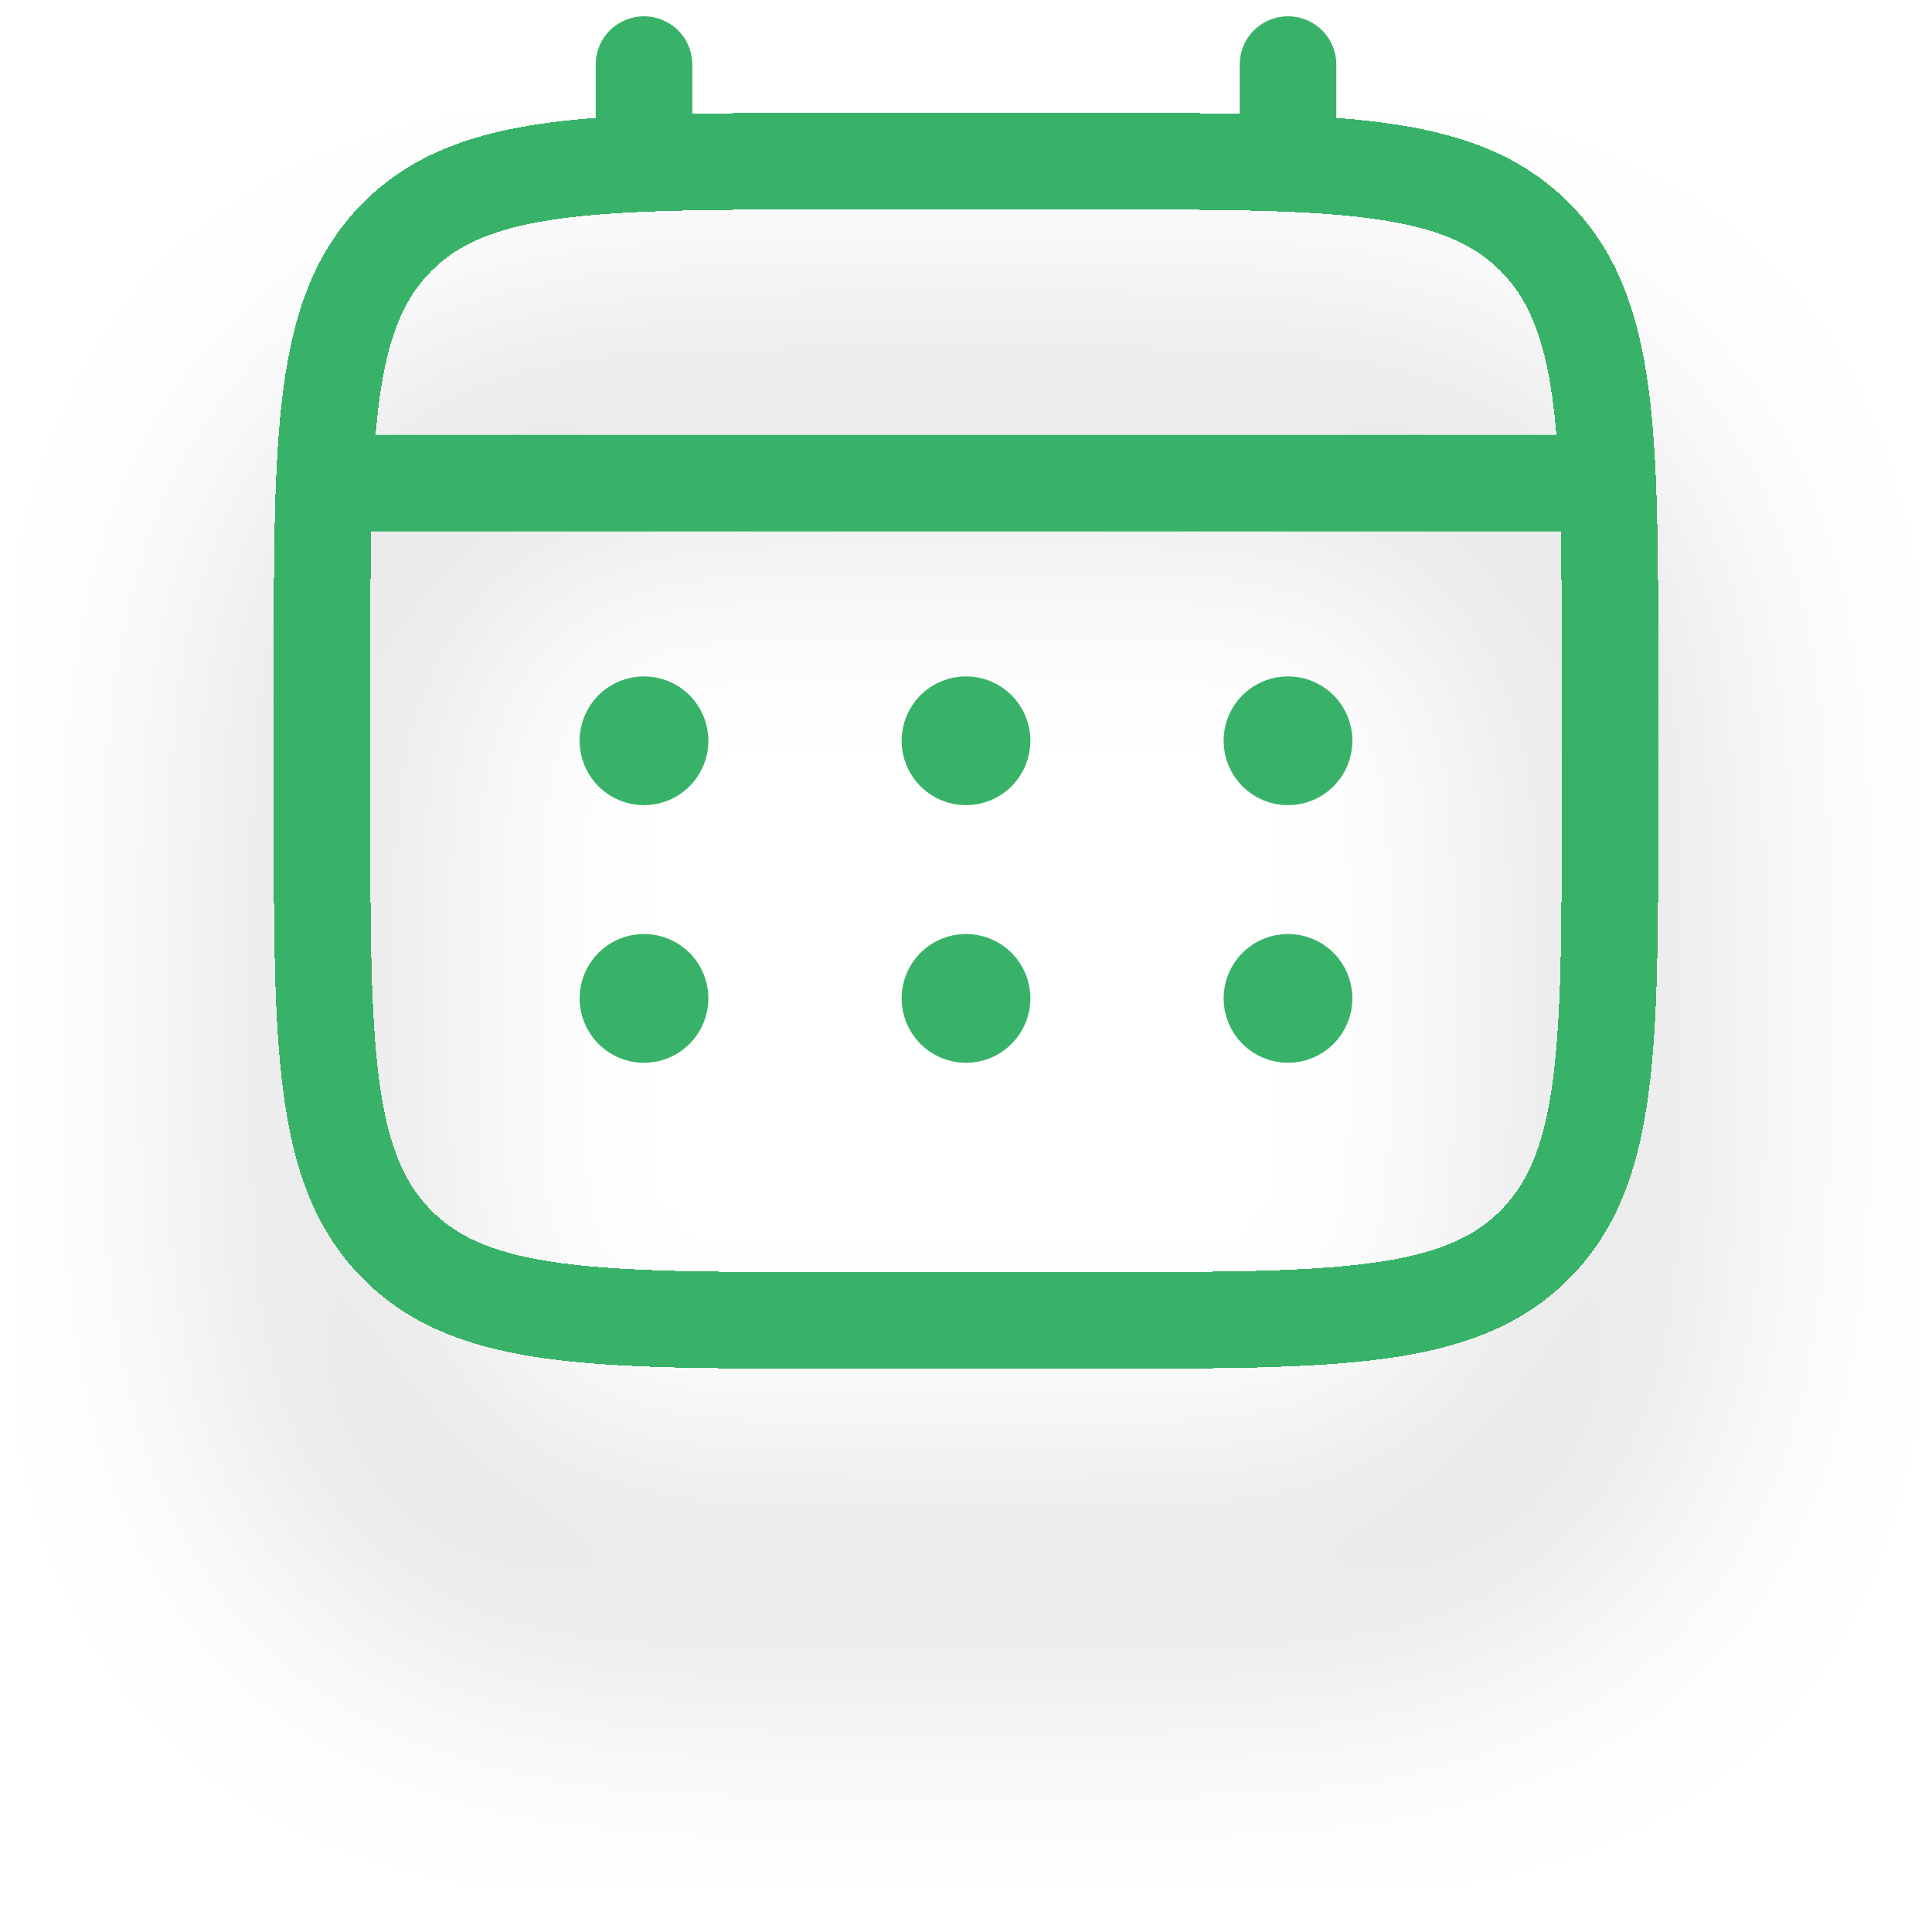
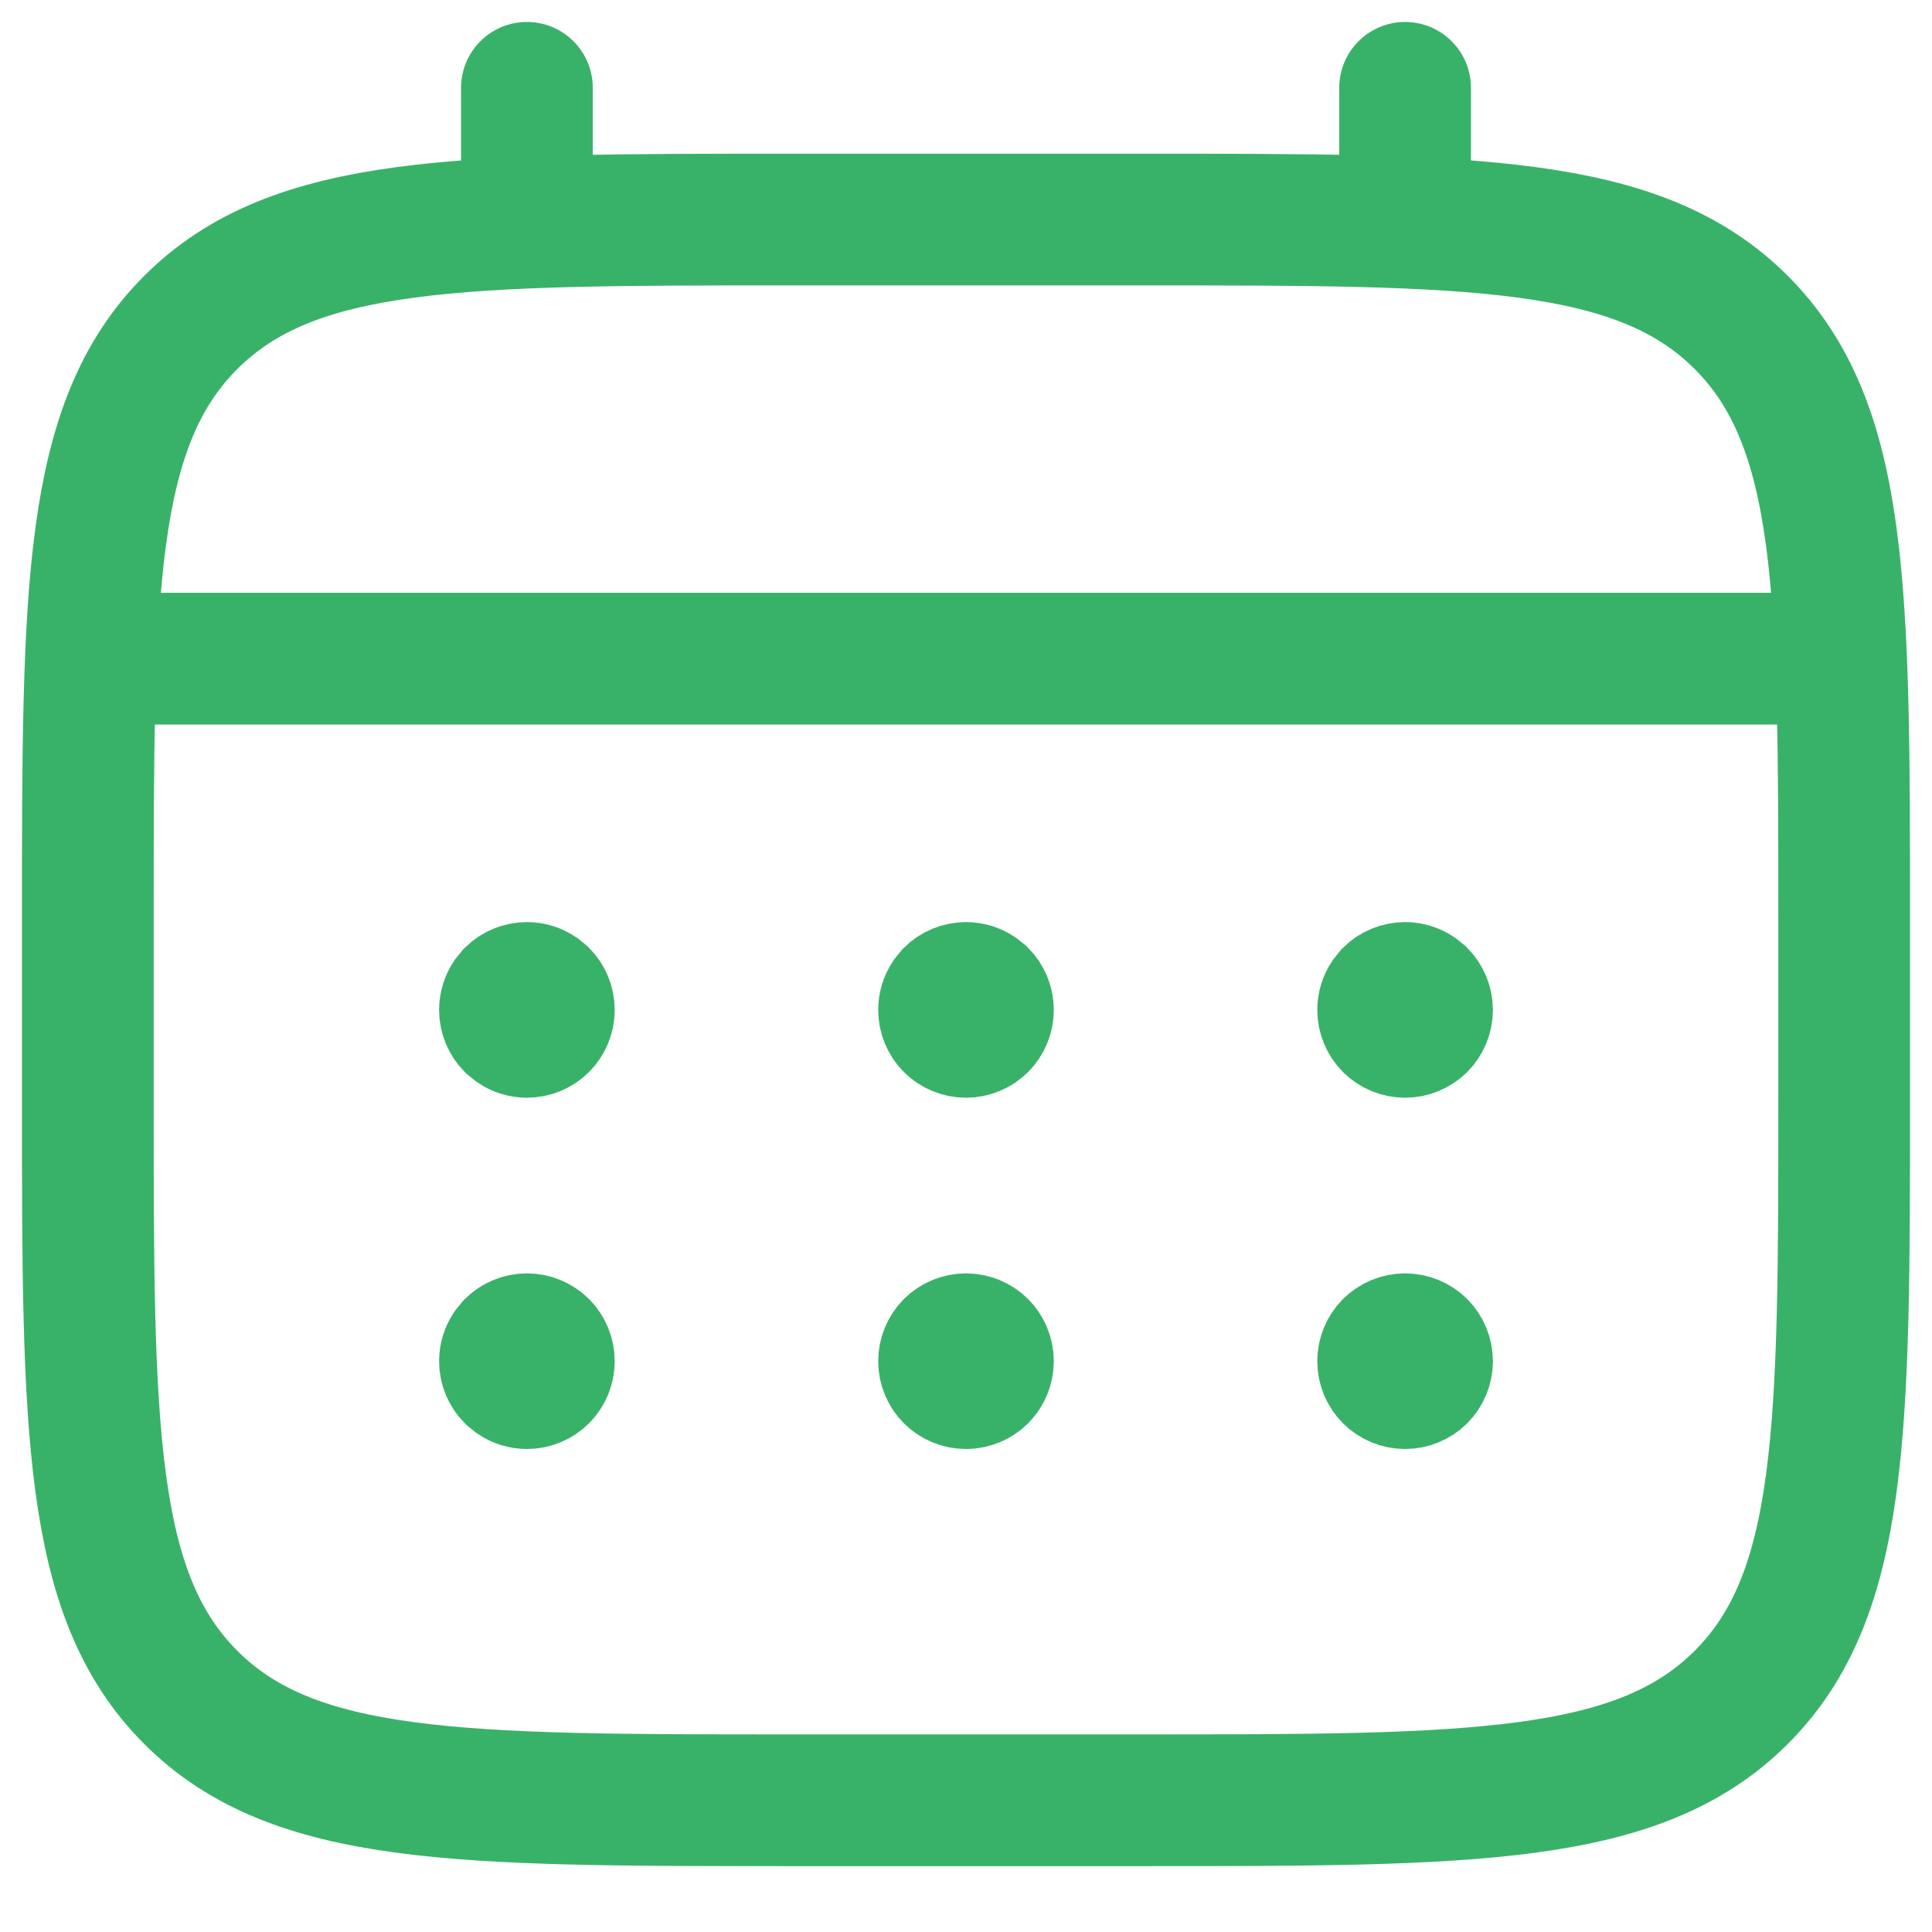
- <svg xmlns="http://www.w3.org/2000/svg" width="30" height="30" viewBox="0 0 30 30" fill="none">
-   <g filter="url(#filter0_d_90_2116)">
-     <path d="M5 10.503C5 6.732 5 4.846 6.172 3.675C7.344 2.504 9.229 2.503 13 2.503H17C20.771 2.503 22.657 2.503 23.828 3.675C24.999 4.847 25 6.732 25 10.503V12.503C25 16.274 25 18.16 23.828 19.331C22.656 20.502 20.771 20.503 17 20.503H13C9.229 20.503 7.343 20.503 6.172 19.331C5.001 18.159 5 16.274 5 12.503V10.503Z" stroke="#39B269" stroke-width="1.5" shape-rendering="crispEdges" />
-   </g>
-   <path d="M10 2.503V1.003M20 2.503V1.003M5.5 7.503H24.5" stroke="#39B269" stroke-width="1.5" stroke-linecap="round" />
-   <path d="M20.5 15.503C20.5 15.635 20.447 15.762 20.354 15.856C20.26 15.95 20.133 16.003 20 16.003C19.867 16.003 19.74 15.95 19.646 15.856C19.553 15.762 19.5 15.635 19.5 15.503C19.5 15.37 19.553 15.243 19.646 15.149C19.74 15.055 19.867 15.003 20 15.003C20.133 15.003 20.26 15.055 20.354 15.149C20.447 15.243 20.5 15.37 20.5 15.503ZM20.5 11.503C20.5 11.635 20.447 11.762 20.354 11.856C20.26 11.95 20.133 12.003 20 12.003C19.867 12.003 19.74 11.95 19.646 11.856C19.553 11.762 19.5 11.635 19.5 11.503C19.5 11.37 19.553 11.243 19.646 11.149C19.74 11.055 19.867 11.003 20 11.003C20.133 11.003 20.26 11.055 20.354 11.149C20.447 11.243 20.5 11.37 20.5 11.503ZM15.5 15.503C15.5 15.635 15.447 15.762 15.354 15.856C15.26 15.95 15.133 16.003 15 16.003C14.867 16.003 14.74 15.95 14.646 15.856C14.553 15.762 14.5 15.635 14.5 15.503C14.5 15.37 14.553 15.243 14.646 15.149C14.74 15.055 14.867 15.003 15 15.003C15.133 15.003 15.26 15.055 15.354 15.149C15.447 15.243 15.5 15.37 15.5 15.503ZM15.5 11.503C15.5 11.635 15.447 11.762 15.354 11.856C15.26 11.95 15.133 12.003 15 12.003C14.867 12.003 14.74 11.95 14.646 11.856C14.553 11.762 14.5 11.635 14.5 11.503C14.5 11.37 14.553 11.243 14.646 11.149C14.74 11.055 14.867 11.003 15 11.003C15.133 11.003 15.26 11.055 15.354 11.149C15.447 11.243 15.5 11.37 15.5 11.503ZM10.5 15.503C10.5 15.635 10.447 15.762 10.354 15.856C10.26 15.95 10.133 16.003 10 16.003C9.867 16.003 9.74 15.95 9.646 15.856C9.553 15.762 9.5 15.635 9.5 15.503C9.5 15.37 9.553 15.243 9.646 15.149C9.74 15.055 9.867 15.003 10 15.003C10.133 15.003 10.26 15.055 10.354 15.149C10.447 15.243 10.5 15.37 10.5 15.503ZM10.5 11.503C10.5 11.635 10.447 11.762 10.354 11.856C10.26 11.95 10.133 12.003 10 12.003C9.867 12.003 9.74 11.95 9.646 11.856C9.553 11.762 9.5 11.635 9.5 11.503C9.5 11.37 9.553 11.243 9.646 11.149C9.74 11.055 9.867 11.003 10 11.003C10.133 11.003 10.26 11.055 10.354 11.149C10.447 11.243 10.5 11.37 10.5 11.503Z" fill="black" stroke="#39B269" />
-   <defs>
-     <filter id="filter0_d_90_2116" x="0.25" y="1.753" width="29.5" height="27.5" filterUnits="userSpaceOnUse" color-interpolation-filters="sRGB">
-       <feFlood flood-opacity="0" result="BackgroundImageFix" />
-       <feColorMatrix in="SourceAlpha" type="matrix" values="0 0 0 0 0 0 0 0 0 0 0 0 0 0 0 0 0 0 127 0" result="hardAlpha" />
-       <feOffset dy="4" />
-       <feGaussianBlur stdDeviation="2" />
-       <feComposite in2="hardAlpha" operator="out" />
-       <feColorMatrix type="matrix" values="0 0 0 0 0 0 0 0 0 0 0 0 0 0 0 0 0 0 0.25 0" />
-       <feBlend mode="normal" in2="BackgroundImageFix" result="effect1_dropShadow_90_2116" />
-       <feBlend mode="normal" in="SourceGraphic" in2="effect1_dropShadow_90_2116" result="shape" />
-     </filter>
-   </defs>
+ <svg xmlns="http://www.w3.org/2000/svg" width="22" height="22" viewBox="0 0 22 22" fill="none">
+   <path d="M1 10.5C1 6.729 1 4.843 2.172 3.672C3.344 2.501 5.229 2.5 9 2.5H13C16.771 2.5 18.657 2.5 19.828 3.672C20.999 4.844 21 6.729 21 10.5V12.5C21 16.271 21 18.157 19.828 19.328C18.656 20.499 16.771 20.5 13 20.5H9C5.229 20.5 3.343 20.5 2.172 19.328C1.001 18.156 1 16.271 1 12.5V10.5Z" stroke="#39B269" stroke-width="1.5" />
+   <path d="M6 2.5V1M16 2.5V1M1.5 7.5H20.5" stroke="#39B269" stroke-width="1.5" stroke-linecap="round" />
+   <path d="M6 15C6.133 15 6.26 15.053 6.354 15.146C6.447 15.24 6.5 15.367 6.5 15.5C6.5 15.633 6.447 15.76 6.354 15.854C6.26 15.947 6.133 16 6 16C5.901 16 5.804 15.97 5.723 15.916L5.646 15.854C5.553 15.76 5.5 15.633 5.5 15.5C5.5 15.401 5.53 15.304 5.584 15.223L5.646 15.146C5.74 15.053 5.867 15 6 15ZM11 15C11.133 15 11.26 15.053 11.354 15.146C11.447 15.24 11.5 15.367 11.5 15.5C11.5 15.633 11.447 15.76 11.354 15.854C11.26 15.947 11.133 16 11 16C10.867 16 10.74 15.947 10.646 15.854C10.553 15.76 10.5 15.633 10.5 15.5C10.5 15.367 10.553 15.24 10.646 15.146C10.74 15.053 10.867 15 11 15ZM16 15C16.133 15 16.26 15.053 16.354 15.146C16.447 15.24 16.5 15.367 16.5 15.5C16.5 15.633 16.447 15.76 16.354 15.854C16.26 15.947 16.133 16 16 16C15.867 16 15.74 15.947 15.646 15.854C15.553 15.76 15.5 15.633 15.5 15.5C15.5 15.367 15.553 15.24 15.646 15.146C15.74 15.053 15.867 15 16 15ZM6 11C6.099 11 6.196 11.03 6.277 11.084L6.354 11.146C6.447 11.24 6.5 11.367 6.5 11.5C6.5 11.633 6.447 11.76 6.354 11.854C6.26 11.947 6.133 12 6 12C5.901 12 5.804 11.97 5.723 11.916L5.646 11.854C5.553 11.76 5.5 11.633 5.5 11.5C5.5 11.401 5.53 11.304 5.584 11.223L5.646 11.146C5.74 11.053 5.867 11 6 11ZM11 11C11.099 11 11.196 11.03 11.277 11.084L11.354 11.146C11.447 11.24 11.5 11.367 11.5 11.5C11.5 11.633 11.447 11.76 11.354 11.854C11.26 11.947 11.133 12 11 12C10.867 12 10.74 11.947 10.646 11.854C10.553 11.76 10.5 11.633 10.5 11.5C10.5 11.401 10.53 11.304 10.584 11.223L10.646 11.146C10.74 11.053 10.867 11 11 11ZM16 11C16.099 11 16.196 11.03 16.277 11.084L16.354 11.146C16.447 11.24 16.5 11.367 16.5 11.5C16.5 11.633 16.447 11.76 16.354 11.854C16.26 11.947 16.133 12 16 12C15.867 12 15.74 11.947 15.646 11.854C15.553 11.76 15.5 11.633 15.5 11.5C15.5 11.401 15.53 11.304 15.584 11.223L15.646 11.146C15.74 11.053 15.867 11 16 11Z" fill="black" stroke="#39B269" />
</svg>
